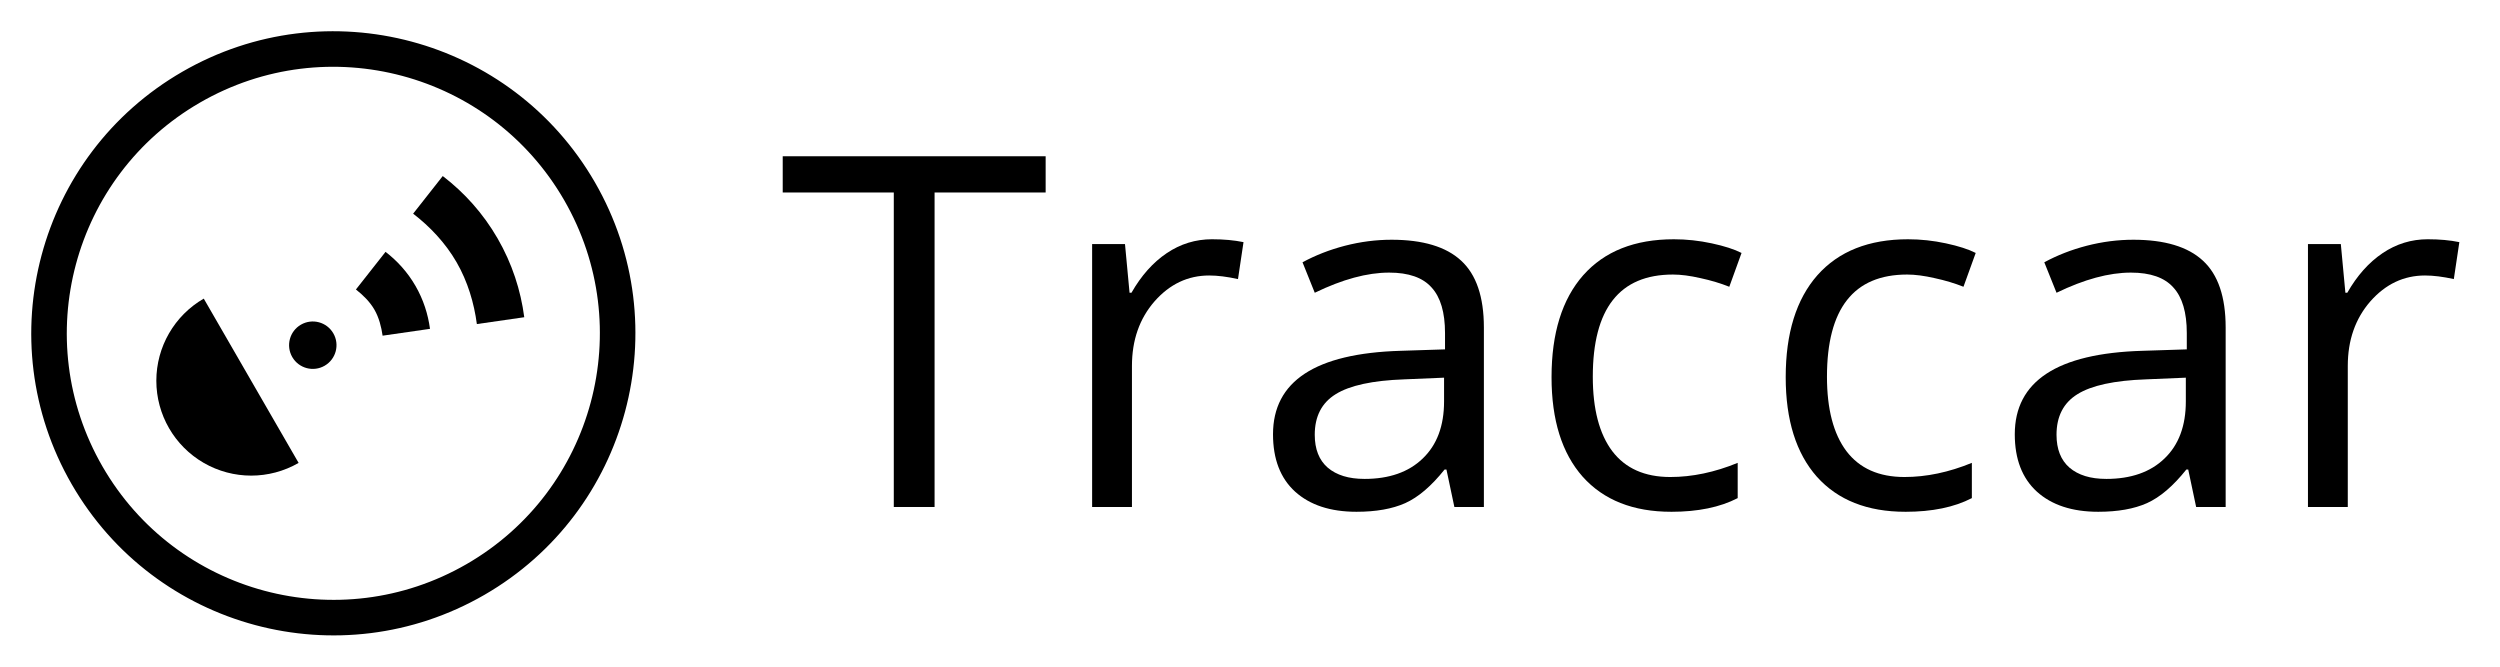
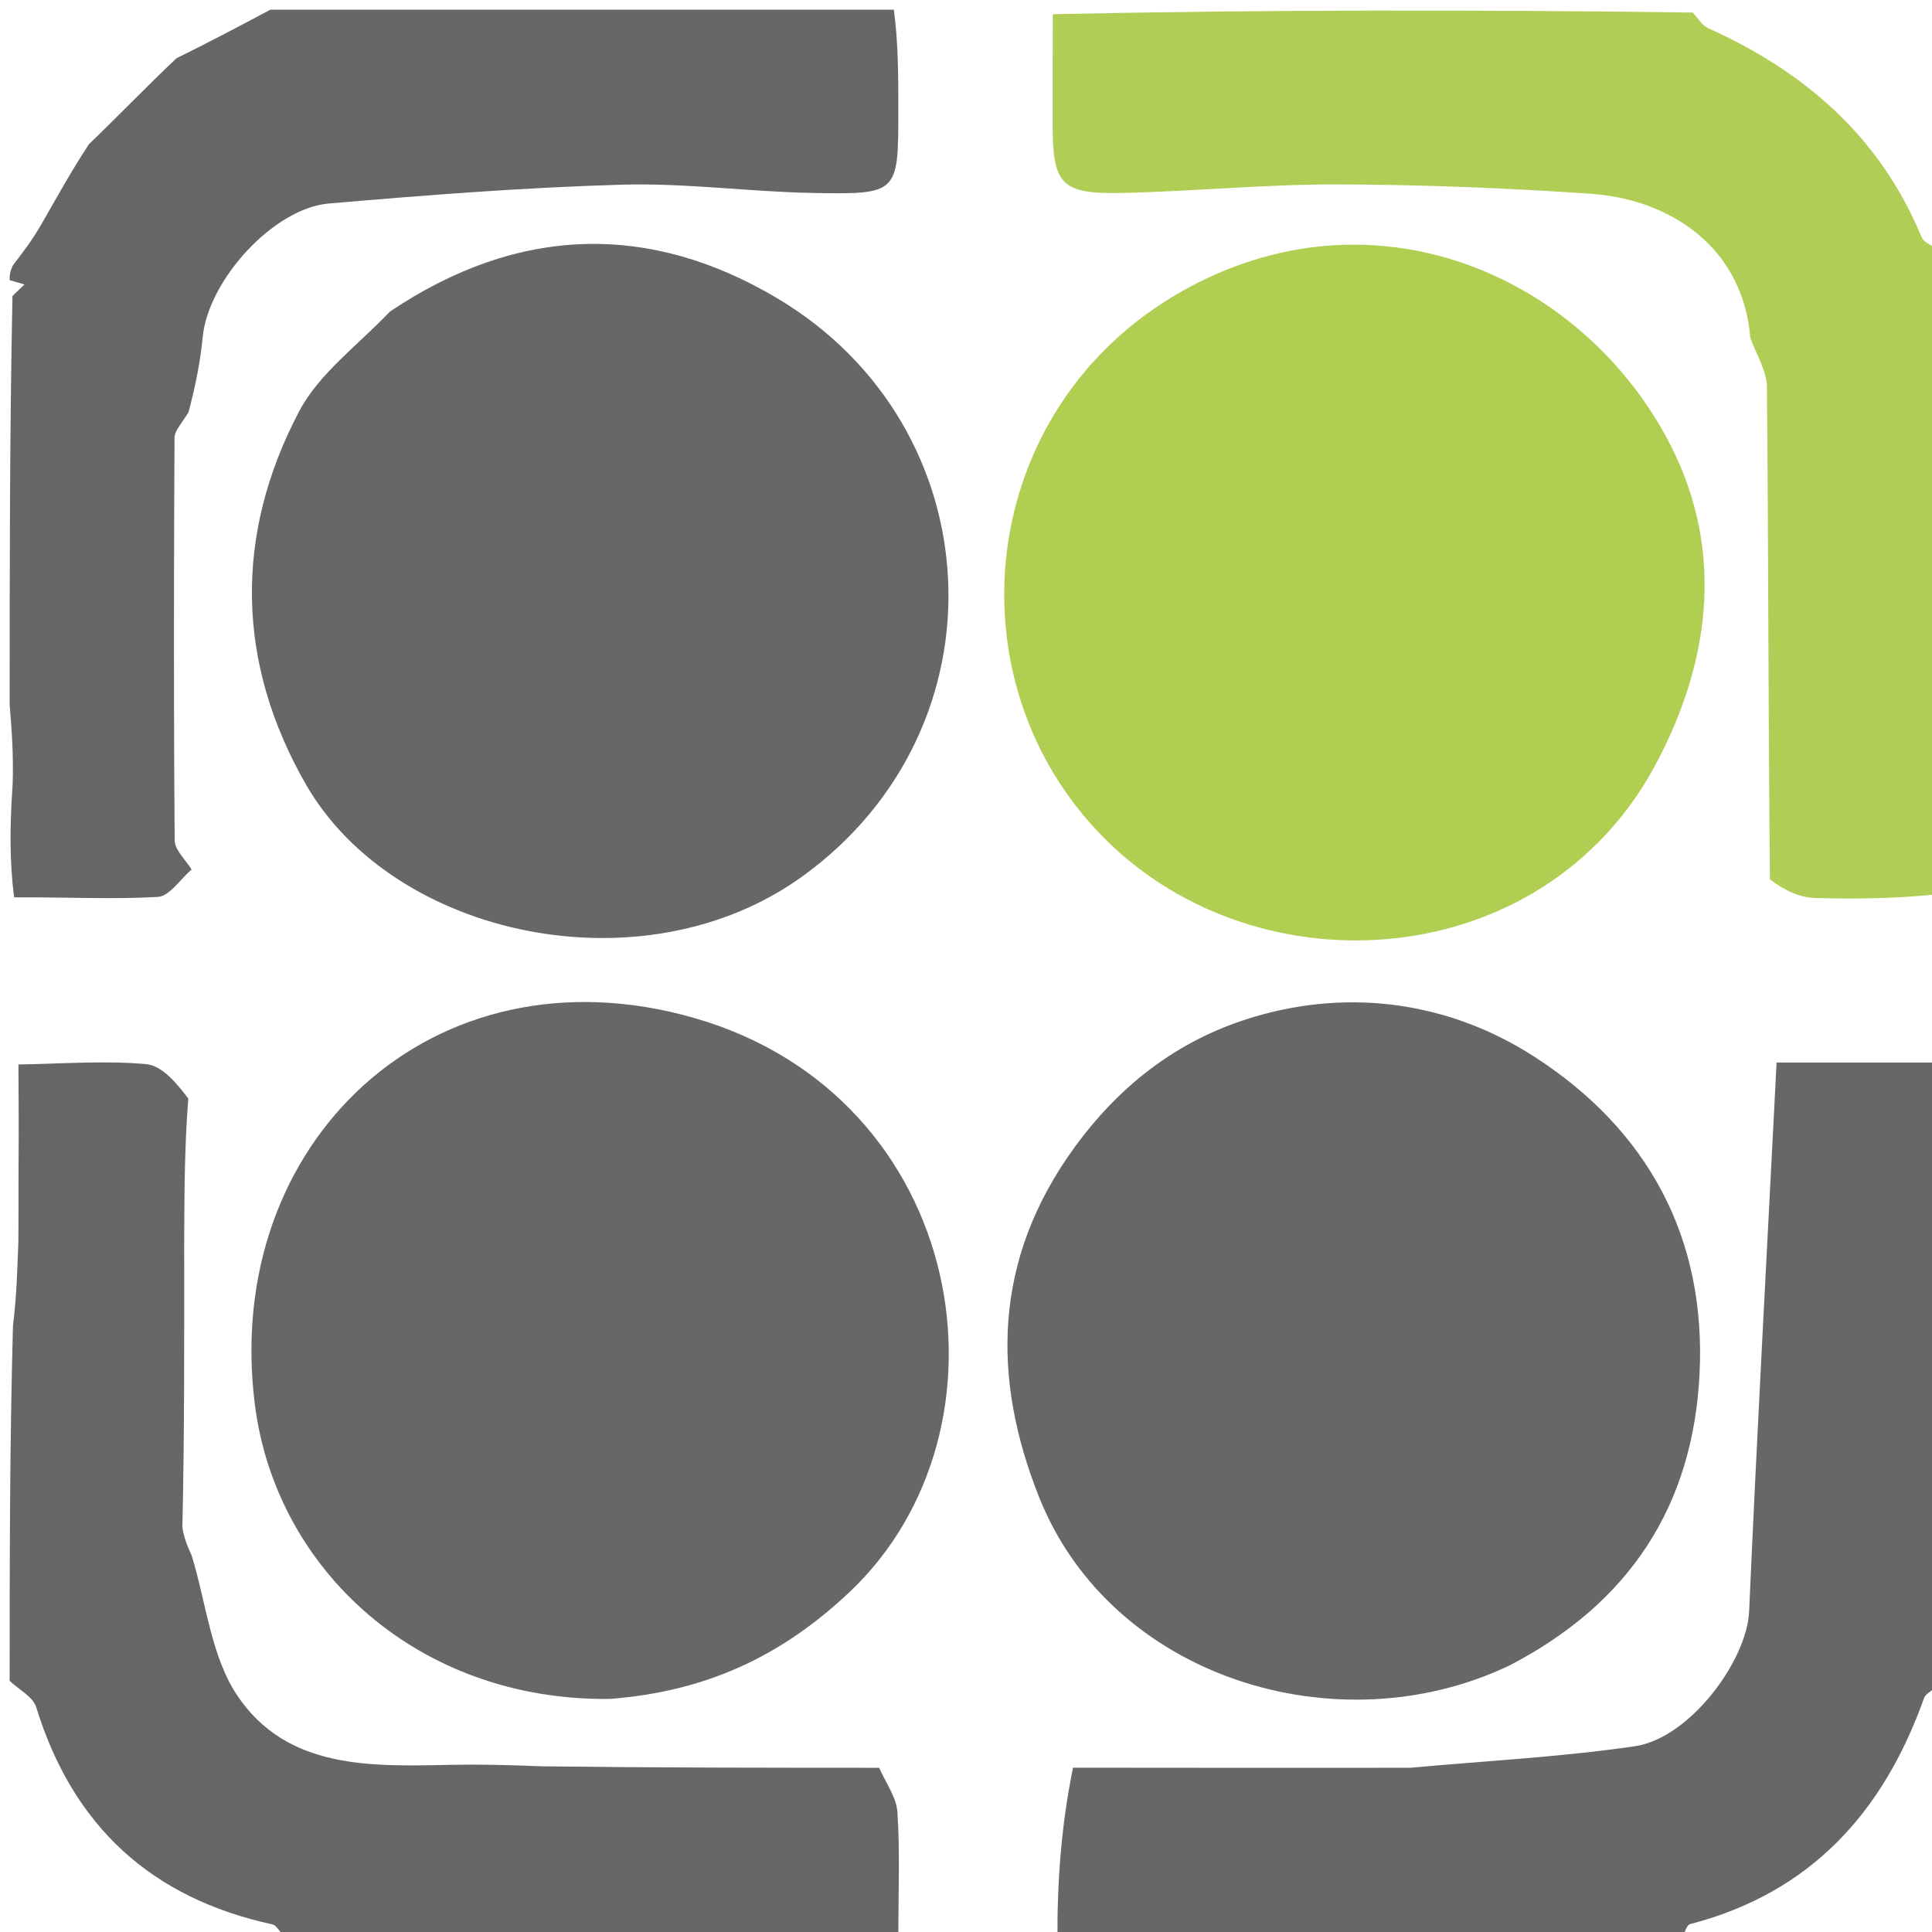
- <svg xmlns="http://www.w3.org/2000/svg" width="240" height="64" viewBox="0 0 240 64">
-   <g id="img">
-     <rect id="rect3778" height="64" width="240" y="0" x="0" fill="none" />
-     <g id="g4194">
-       <g id="g4145" fill="currentColor">
-         <circle id="path2993" stroke-width="1.326" transform="rotate(-30)" cy="43.713" cx="9.436" r="2.276" />
-         <path id="path3004" stroke-width="1.01" d="m37.012 24.177-2.843 3.613c0.663 0.522 1.325 1.158 1.773 1.933 0.448 0.776 0.667 1.667 0.788 2.502l4.55-0.656c-0.193-1.42-0.633-2.804-1.394-4.123s-1.74-2.391-2.874-3.27z" />
-         <path id="path3014" stroke-width="1.01" d="m42.504 16.9-2.843 3.613c1.607 1.236 3.091 2.793 4.168 4.658s1.683 3.929 1.95 5.939l4.55-0.656c-0.34-2.595-1.167-5.151-2.557-7.559-1.39-2.408-3.19-4.402-5.268-5.994z" />
-         <path id="path3036" stroke-width="3.62" d="m28.667 44.439a9.106 9.106 0 0 1 -9.106 0 9.106 9.106 0 0 1 -4.553 -7.886 9.106 9.106 0 0 1 4.553 -7.886l4.553 7.886z" />
-         <path id="path3038-8" stroke-width="1.01" d="m17.502 6.889c-13.868 8.007-18.619 25.74-10.612 39.608 8.006 13.868 25.739 18.619 39.608 10.613 13.868-8.007 18.619-25.74 10.613-39.609-8.007-13.868-25.74-18.62-39.609-10.612zm1.706 2.954c12.237-7.065 27.884-2.872 34.948 9.364 7.065 12.237 2.873 27.884-9.364 34.948-12.237 7.065-27.884 2.873-34.948-9.364-7.065-12.237-2.873-27.884 9.364-34.948z" />
-       </g>
-     </g>
-     <g id="logotext" aria-label="Traccar" fill="currentColor">
-       <path id="path4172" d="m89.719 48.671h-3.915v-30.192h-10.663v-3.478h25.241v3.478h-10.663v30.192z" />
-       <path id="path4174" d="m116.36 22.969q1.681 0 3.017 0.276l-0.53 3.547q-1.566-0.345-2.764-0.345-3.063 0-5.251 2.487-2.165 2.487-2.165 6.195v13.541h-3.823v-25.241h3.155l0.438 4.675h0.184q1.405-2.464 3.385-3.8t4.353-1.336z" />
-       <path id="path4176" d="m139.62 48.671-0.76-3.593h-0.184q-1.888 2.372-3.777 3.224-1.865 0.829-4.675 0.829-3.754 0-5.896-1.935-2.119-1.935-2.119-5.504 0-7.646 12.229-8.014l4.284-0.138v-1.566q0-2.971-1.29-4.376-1.267-1.428-4.076-1.428-3.155 0-7.139 1.935l-1.175-2.925q1.865-1.013 4.076-1.589 2.234-0.576 4.468-0.576 4.514 0 6.679 2.004 2.188 2.004 2.188 6.425v17.226h-2.833zm-8.636-2.695q3.57 0 5.596-1.958 2.05-1.958 2.05-5.481v-2.28l-3.823 0.161q-4.56 0.161-6.587 1.428-2.004 1.244-2.004 3.892 0 2.073 1.244 3.155 1.267 1.082 3.524 1.082z" />
-       <path id="path4178" d="m160.44 49.131q-5.481 0-8.498-3.362-2.994-3.385-2.994-9.557 0-6.333 3.04-9.788 3.063-3.454 8.705-3.454 1.819 0 3.639 0.392t2.856 0.921l-1.175 3.247q-1.267-0.507-2.764-0.829-1.497-0.345-2.648-0.345-7.692 0-7.692 9.811 0 4.652 1.865 7.139 1.888 2.487 5.573 2.487 3.155 0 6.471-1.359v3.385q-2.533 1.313-6.379 1.313z" />
-       <path id="path4180" d="m182.92 49.131q-5.481 0-8.498-3.362-2.994-3.385-2.994-9.557 0-6.333 3.04-9.788 3.063-3.454 8.705-3.454 1.819 0 3.639 0.392t2.856 0.921l-1.175 3.247q-1.267-0.507-2.764-0.829-1.497-0.345-2.648-0.345-7.692 0-7.692 9.811 0 4.652 1.865 7.139 1.888 2.487 5.573 2.487 3.155 0 6.471-1.359v3.385q-2.533 1.313-6.379 1.313z" />
-       <path id="path4182" d="m210.83 48.671-0.76-3.593h-0.184q-1.888 2.372-3.777 3.224-1.865 0.829-4.675 0.829-3.754 0-5.896-1.935-2.119-1.935-2.119-5.504 0-7.646 12.229-8.014l4.284-0.138v-1.566q0-2.971-1.29-4.376-1.267-1.428-4.076-1.428-3.155 0-7.139 1.935l-1.175-2.925q1.865-1.013 4.076-1.589 2.234-0.576 4.468-0.576 4.514 0 6.679 2.004 2.188 2.004 2.188 6.425v17.226h-2.833zm-8.636-2.695q3.57 0 5.596-1.958 2.05-1.958 2.05-5.481v-2.28l-3.823 0.161q-4.56 0.161-6.587 1.428-2.004 1.244-2.004 3.892 0 2.073 1.244 3.155 1.267 1.082 3.523 1.082z" />
-       <path id="path4184" d="m233.08 22.969q1.681 0 3.017 0.276l-0.53 3.547q-1.566-0.345-2.764-0.345-3.063 0-5.251 2.487-2.165 2.487-2.165 6.195v13.541h-3.823v-25.241h3.155l0.438 4.675h0.184q1.405-2.464 3.385-3.8t4.353-1.336z" />
-     </g>
-   </g>
+ <svg xmlns="http://www.w3.org/2000/svg" version="1.1" id="Layer_1" x="0px" y="0px" width="100%" viewBox="0 0 200 200" enable-background="new 0 0 200 200" xml:space="preserve">
+   <path fill="#B0CE55" opacity="1" stroke="none" d=" M181.193,34.976   C180.408,25.492 172.796,20.611 164.637,20.055   C155.906,19.46 147.144,19.109 138.395,19.09   C130.979,19.073 123.564,19.813 116.143,19.974   C109.848,20.111 108.977,19.101 108.97,12.921   C108.965,9.259 108.97,5.597 108.985,1.468   C131.021,1 153.042,1 175.24,1.298   C175.878,2.043 176.261,2.662 176.812,2.91   C186.832,7.415 194.625,14.153 198.913,24.536   C199.186,25.198 200.285,25.52 201,26   C201,48.021 201,70.042 201,92.531   C196.616,93.002 192.228,93.098 187.848,92.955   C186.346,92.906 184.863,92.258 183.224,91.042   C183.047,73.488 183.069,56.777 182.91,40.067   C182.893,38.364 181.792,36.673 181.193,34.976  z" />
+   <path fill="#676767" opacity="1" stroke="none" d=" M109.469,201   C109.422,194.988 109.845,188.976 111.081,182.99   C123.253,183.01 134.612,183.004 145.97,182.999   C153.735,182.29 161.546,181.896 169.25,180.767   C174.895,179.94 180.845,171.948 181.071,166.791   C181.892,148.099 182.923,129.417 183.912,109.995   C188.899,109.995 194.481,109.995 200.532,109.997   C201,121.354 201,132.708 200.699,144.793   C200.599,148.349 200.799,151.174 201,154   C201,160.688 201,167.375 200.631,174.438   C199.894,175.126 199.326,175.368 199.185,175.762   C194.982,187.575 187.477,195.927 174.976,199.179   C174.523,199.297 174.32,200.371 174,201   C168.645,201 163.29,201 157.278,200.72   C155.414,200.626 154.207,200.813 153,201   C138.646,201 124.292,201 109.469,201  z" />
+   <path fill="#666666" opacity="1" stroke="none" d=" M19.834,90.014   C18.67,91.005 17.549,92.78 16.332,92.849   C11.544,93.121 6.726,92.857 1.46,92.896   C1,89.307 1,85.614 1.308,81.216   C1.411,78.007 1.206,75.503 1,73   C1,58.979 1,44.958 1.29,30.64   C1.9,30.044 2.22,29.745 2.539,29.447   C2.026,29.298 1.513,29.149 1,29   C1,28.556 1,28.111 1.369,27.419   C2.583,25.869 3.485,24.599 4.261,23.255   C5.835,20.527 7.341,17.76 9.208,14.926   C12.324,11.931 15.108,9.019 18.26,6.038   C21.752,4.313 24.876,2.657 28,1   C49.354,1 70.708,1 92.531,1   C92.998,4.492 92.995,7.984 92.994,11.476   C92.992,20.015 92.99,20.141 84.15,19.976   C77.55,19.853 70.946,18.93 64.366,19.118   C54.247,19.408 44.135,20.199 34.045,21.066   C28.278,21.561 21.555,29.038 20.986,34.87   C20.748,37.303 20.298,39.716 19.513,42.683   C18.728,43.923 18.068,44.616 18.064,45.312   C17.999,59.205 17.971,73.098 18.083,86.991   C18.091,88.003 19.224,89.006 19.834,90.014  z" />
+   <path fill="#666666" opacity="1" stroke="none" d=" M91.013,183.001   C91.673,184.533 92.801,186.036 92.903,187.605   C93.171,191.743 92.994,195.91 92.997,200.533   C86.646,201 80.291,201 73.17,200.709   C67.627,200.285 62.848,199.989 58.075,200.072   C54.379,200.136 50.691,200.673 47,201   C41.312,201 35.624,201 29.566,200.615   C28.872,199.881 28.599,199.298 28.218,199.216   C15.662,196.498 7.541,189.038 3.751,176.736   C3.415,175.645 1.944,174.904 1,174   C1,161.979 1,149.958 1.342,137.245   C1.736,134.046 1.787,131.54 1.899,128.591   C1.93,125.781 1.9,123.411 1.922,120.586   C1.951,116.818 1.929,113.506 1.908,110.193   C6.313,110.13 10.745,109.77 15.112,110.155   C16.785,110.303 18.308,112.152 19.494,113.727   C19.091,118.843 19.095,123.458 19.066,128.537   C19.069,138.631 19.104,148.263 18.88,158.092   C19.026,159.198 19.432,160.106 19.838,161.014   C21.345,165.904 21.839,171.475 24.575,175.537   C29.734,183.196 38.417,182.86 46.639,182.696   C49.51,182.638 52.383,182.698 56.106,182.849   C68.309,182.996 79.661,182.998 91.013,183.001  z" />
+   <path fill="#B0CE51" opacity="1" stroke="none" d=" M171.333,79.247   C159.727,100.787 130.447,102.809 114.446,86.904   C98.034,70.592 101.035,42.181 122.367,30.145   C141.934,19.105 163.24,28.272 172.473,45.204   C178.411,56.092 177.456,67.846 171.333,79.247  z" />
+   <path fill="#676767" opacity="1" stroke="none" d=" M63.159,175.871   C43.38,176.129 28.572,162.572 26.387,145.426   C22.933,118.316 44.775,97.62 71.836,105.373   C100.206,113.502 105.906,147.881 87.913,164.839   C80.801,171.54 73.009,175.102 63.159,175.871  z" />
+   <path fill="#676767" opacity="1" stroke="none" d=" M40.372,32.249   C53.701,23.292 67.292,23.031 80.484,30.891   C102.772,44.172 104.412,75.231 83.133,90.673   C66.66,102.627 40.76,97.027 31.68,81.223   C24.461,68.659 24.206,55.401 30.979,42.562   C33.029,38.674 36.986,35.792 40.372,32.249  z" />
+   <path fill="#676767" opacity="1" stroke="none" d=" M156.268,172.406   C138.441,180.918 115.036,173.68 107.583,155.023   C102.707,142.816 102.693,130.445 111.303,118.681   C116.306,111.847 122.491,107.414 129.95,105.228   C139.89,102.314 150.101,103.76 158.839,109.392   C170.552,116.941 176.66,128.105 175.934,142.281   C175.24,155.836 168.756,165.922 156.268,172.406  z" />
</svg>
